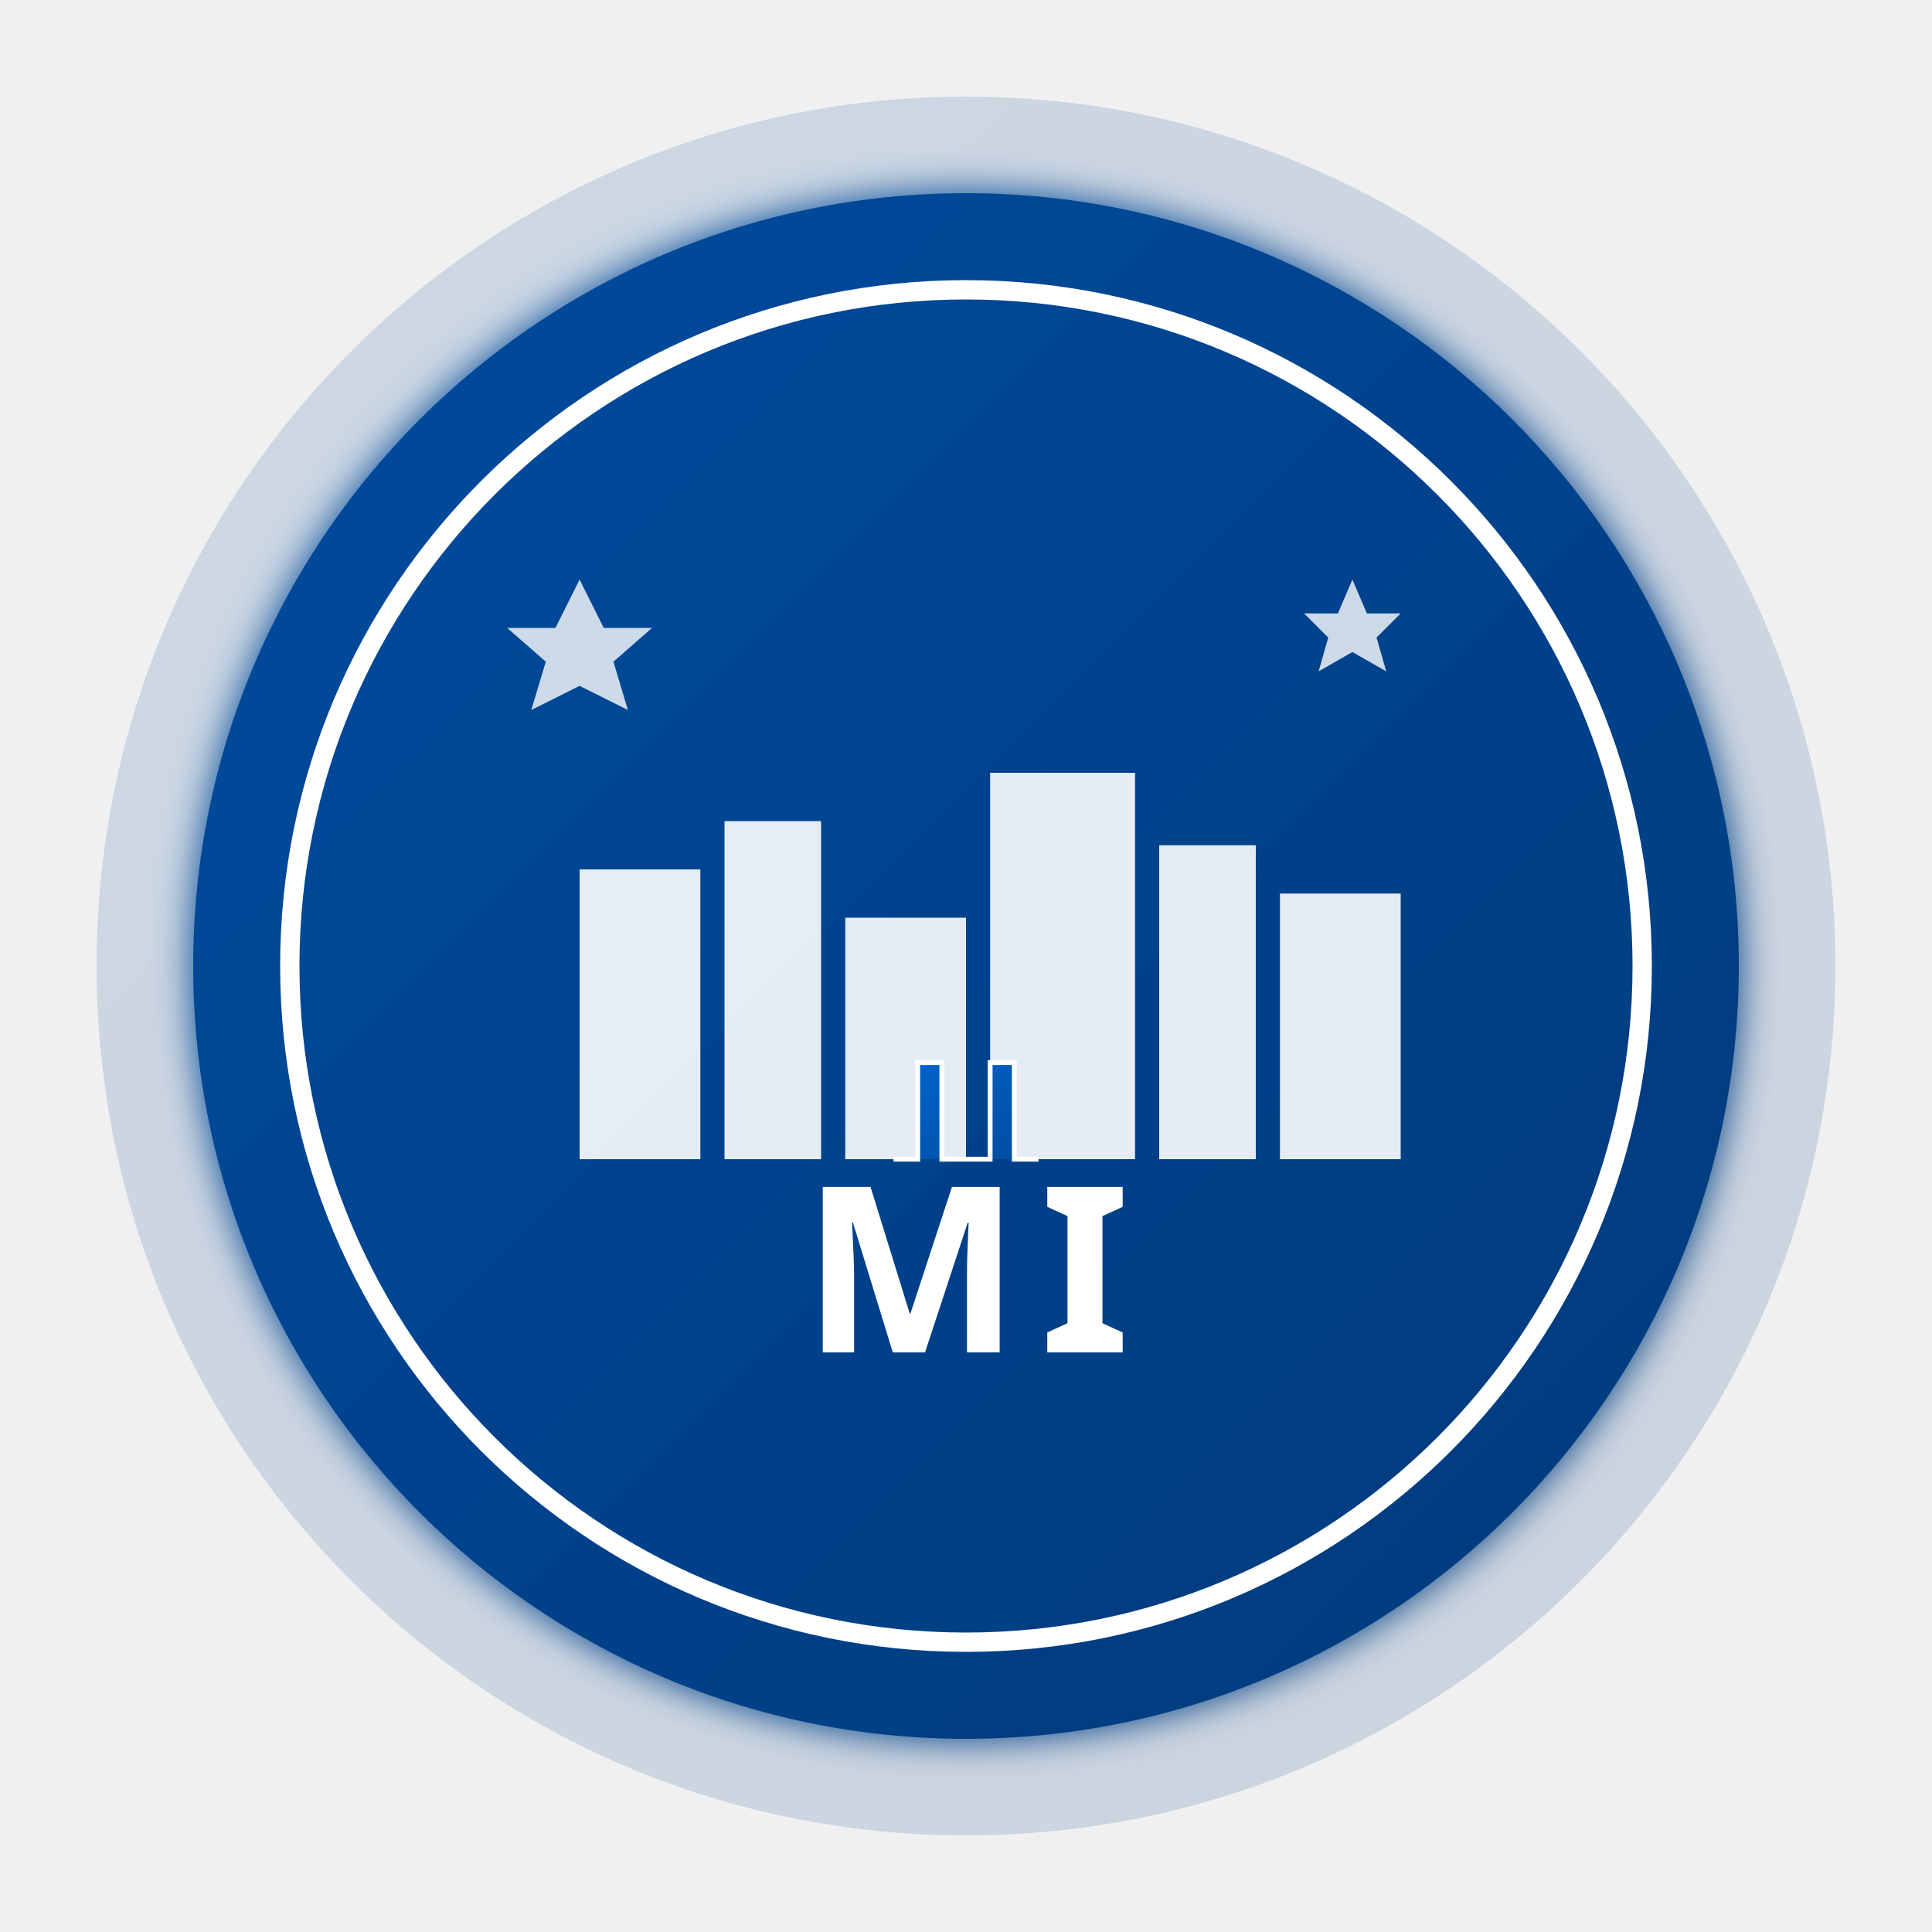
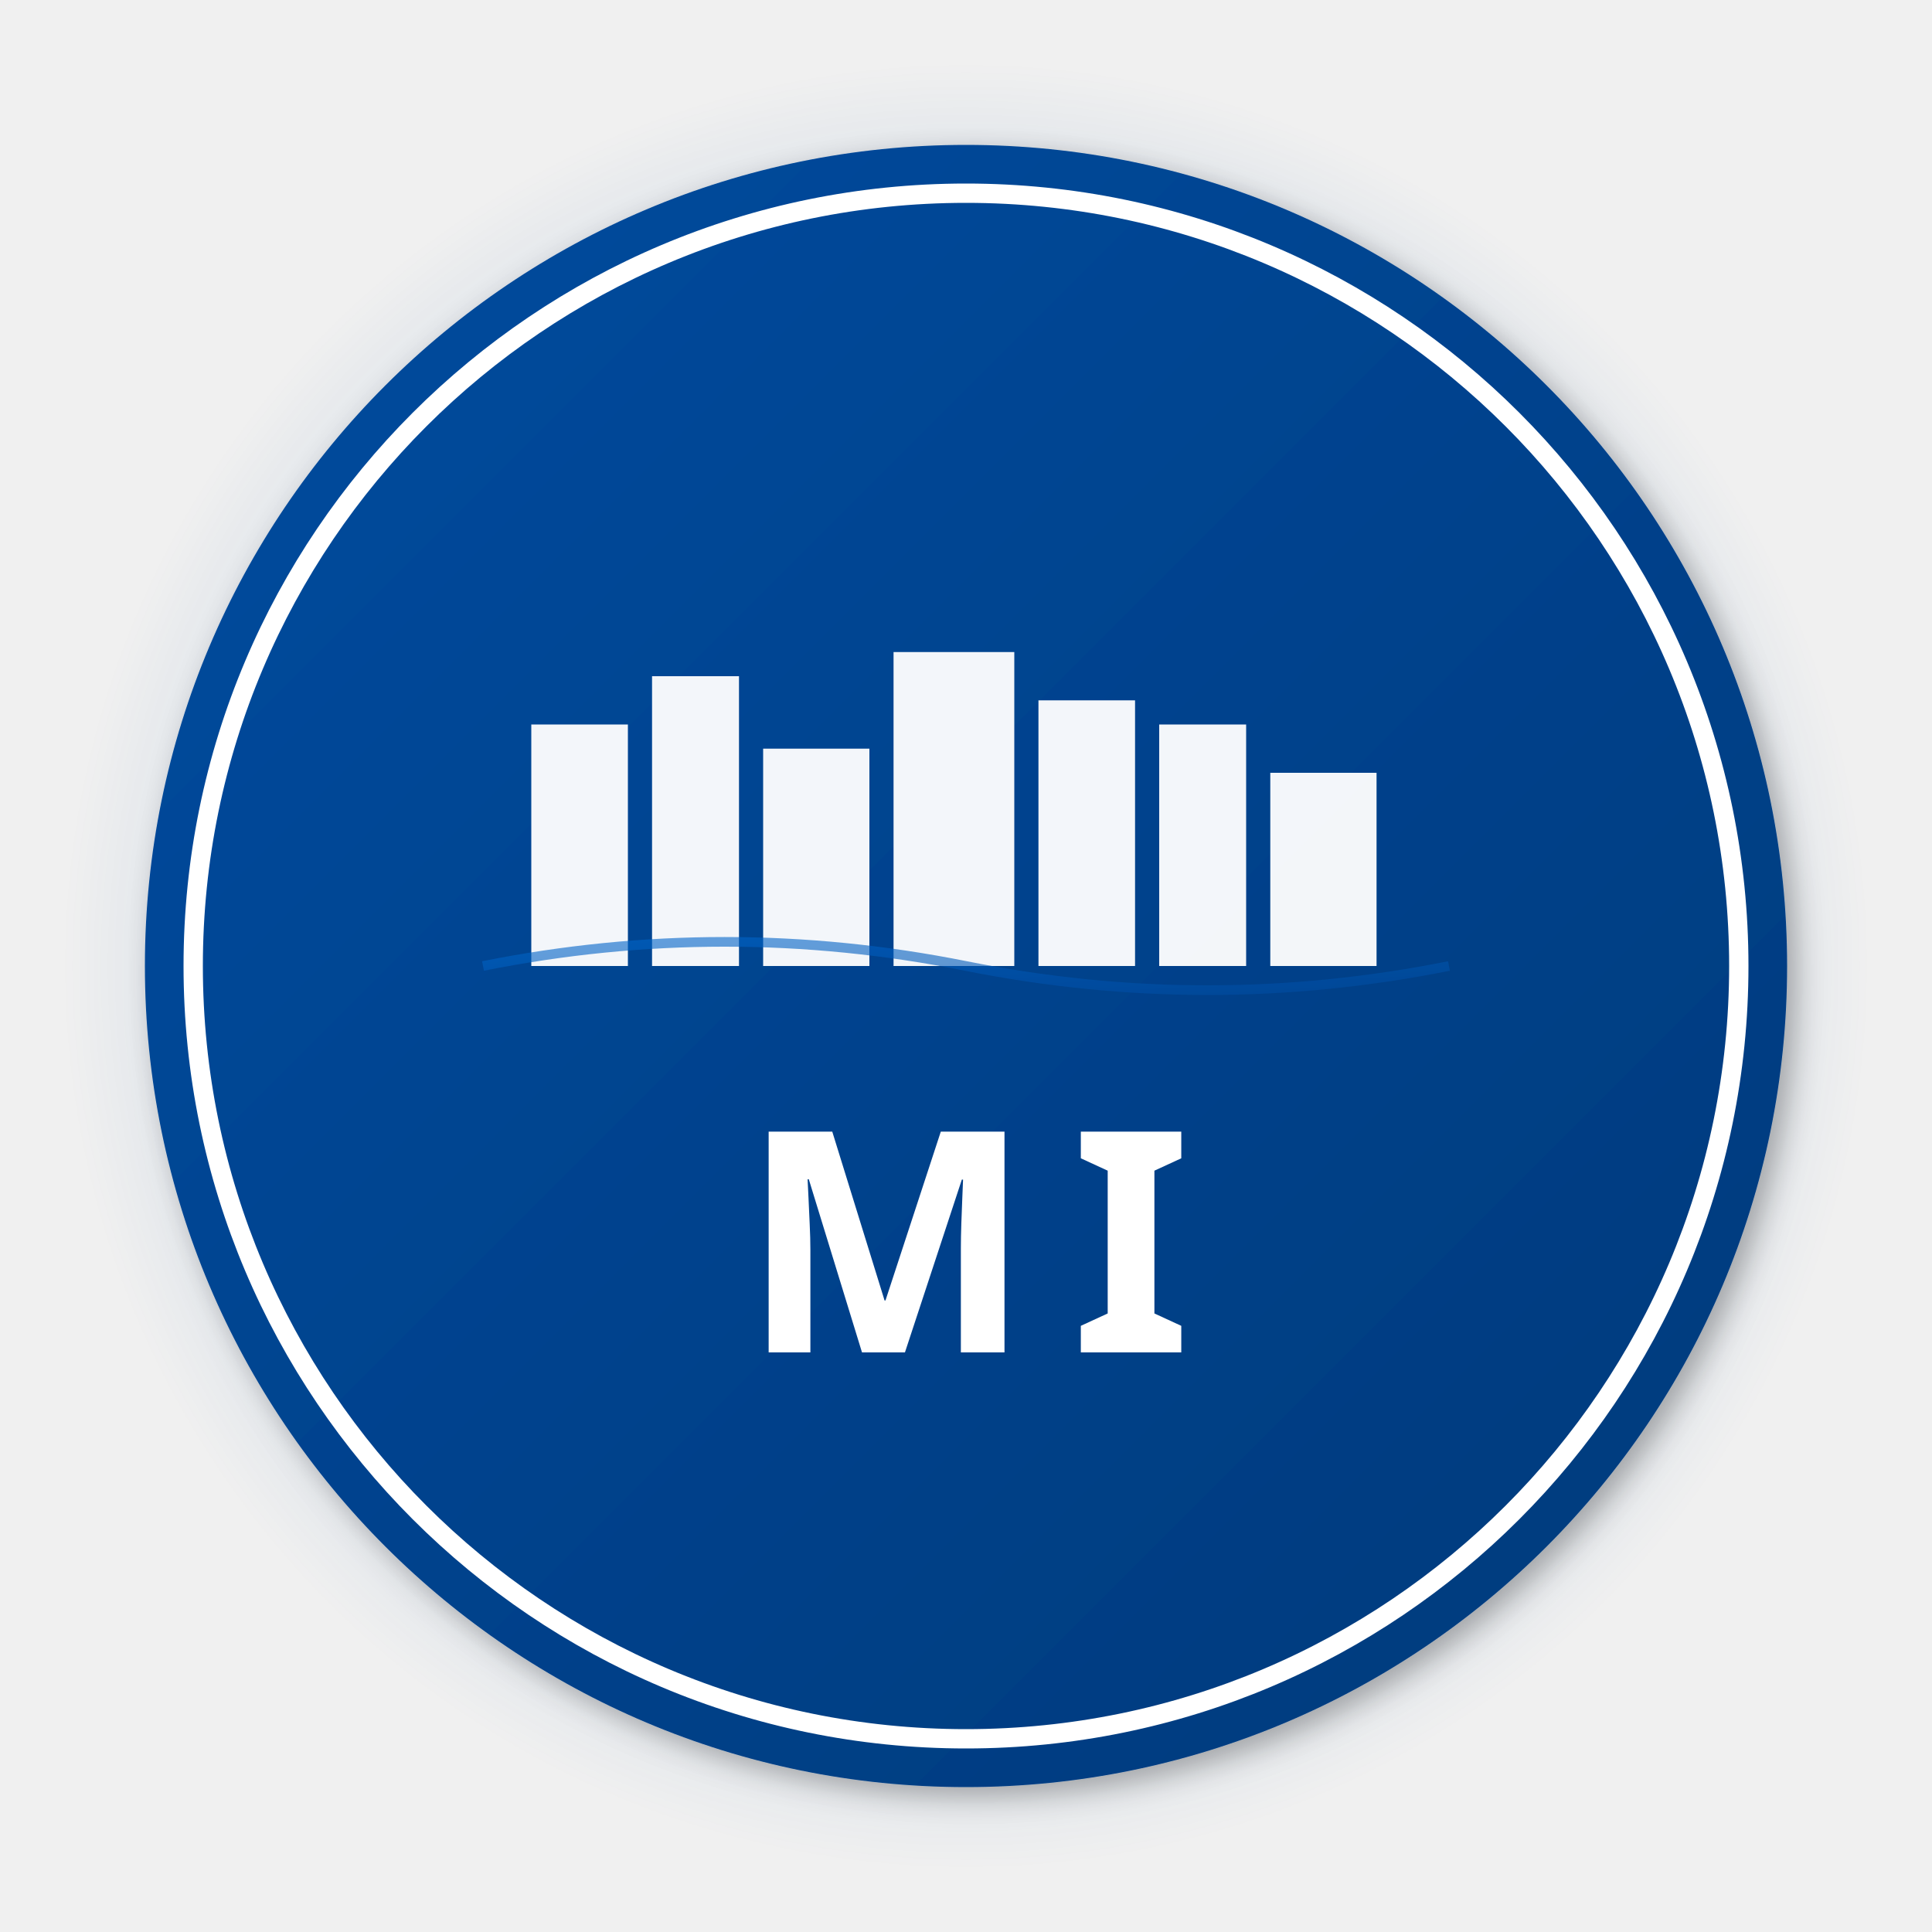
<svg xmlns="http://www.w3.org/2000/svg" width="400" height="400" viewBox="0 0 400 400">
  <defs>
-     <linearGradient id="mi-blue" x1="0%" y1="0%" x2="100%" y2="100%">
+     <linearGradient id="mi-blue-grad" x1="0%" y1="0%" x2="100%" y2="100%">
      <stop offset="0%" stop-color="#004BA0" />
      <stop offset="100%" stop-color="#003A7A" />
    </linearGradient>
-     <linearGradient id="mi-light-blue" x1="0%" y1="0%" x2="100%" y2="100%">
+     <linearGradient id="mi-light-grad" x1="0%" y1="0%" x2="100%" y2="100%">
      <stop offset="0%" stop-color="#0066CC" />
      <stop offset="100%" stop-color="#004BA0" />
    </linearGradient>
-     <filter id="mi-glow">
-       <feGaussianBlur stdDeviation="4" result="coloredBlur" />
+     <radialGradient id="mi-glow" cx="50%" cy="50%">
+       <stop offset="0%" stop-color="#004BA0" stop-opacity="0.5" />
+       <stop offset="100%" stop-color="#004BA0" stop-opacity="0" />
+     </radialGradient>
+     <filter id="mi-shadow">
+       <feGaussianBlur in="SourceAlpha" stdDeviation="3" />
+       <feOffset dx="2" dy="2" result="offsetblur" />
+       <feComponentTransfer>
+         <feFuncA type="linear" slope="0.3" />
+       </feComponentTransfer>
      <feMerge>
-         <feMergeNode in="coloredBlur" />
+         <feMergeNode />
        <feMergeNode in="SourceGraphic" />
      </feMerge>
    </filter>
  </defs>
-   <circle cx="200" cy="200" r="180" fill="url(#mi-blue)" opacity="0.15" />
-   <circle cx="200" cy="200" r="160" fill="url(#mi-blue)" filter="url(#mi-glow)" />
-   <circle cx="200" cy="200" r="140" fill="none" stroke="#FFFFFF" stroke-width="4" />
-   <g transform="translate(200, 200)">
-     <rect x="-80" y="-20" width="25" height="60" fill="#FFFFFF" opacity="0.9" />
-     <rect x="-50" y="-30" width="20" height="70" fill="#FFFFFF" opacity="0.9" />
-     <rect x="-25" y="-10" width="25" height="50" fill="#FFFFFF" opacity="0.9" />
-     <rect x="5" y="-40" width="30" height="80" fill="#FFFFFF" opacity="0.9" />
-     <rect x="40" y="-25" width="20" height="65" fill="#FFFFFF" opacity="0.9" />
-     <rect x="65" y="-15" width="25" height="55" fill="#FFFFFF" opacity="0.9" />
-     <path d="M -15 40 L -10 40 L -10 20 L -5 20 L -5 40 L 5 40 L 5 20 L 10 20 L 10 40 L 15 40" fill="url(#mi-light-blue)" stroke="#FFFFFF" stroke-width="1" />
+   <circle cx="200" cy="200" r="190" fill="url(#mi-glow)" />
+   <circle cx="200" cy="200" r="170" fill="url(#mi-blue-grad)" filter="url(#mi-shadow)" />
+   <circle cx="200" cy="200" r="160" fill="none" stroke="#FFFFFF" stroke-width="4" />
+   <g transform="translate(200, 150)">
+     <rect x="-90" y="0" width="20" height="50" fill="#FFFFFF" opacity="0.95" />
+     <rect x="-65" y="-10" width="18" height="60" fill="#FFFFFF" opacity="0.95" />
+     <rect x="-42" y="5" width="22" height="45" fill="#FFFFFF" opacity="0.95" />
+     <rect x="-15" y="-15" width="25" height="65" fill="#FFFFFF" opacity="0.95" />
+     <rect x="15" y="-5" width="20" height="55" fill="#FFFFFF" opacity="0.95" />
+     <rect x="40" y="0" width="18" height="50" fill="#FFFFFF" opacity="0.95" />
+     <rect x="63" y="10" width="22" height="40" fill="#FFFFFF" opacity="0.95" />
  </g>
-   <text x="200" y="280" font-family="Arial Black, sans-serif" font-size="48" font-weight="900" fill="#FFFFFF" text-anchor="middle" letter-spacing="4">MI</text>
-   <path d="M 120 120 L 125 130 L 135 130 L 127 137 L 130 147 L 120 142 L 110 147 L 113 137 L 105 130 L 115 130 Z" fill="#FFFFFF" opacity="0.8" />
-   <path d="M 280 120 L 283 127 L 290 127 L 285 132 L 287 139 L 280 135 L 273 139 L 275 132 L 270 127 L 277 127 Z" fill="#FFFFFF" opacity="0.8" />
+   <text x="200" y="280" font-family="Arial Black, sans-serif" font-size="64" font-weight="900" fill="#FFFFFF" text-anchor="middle" letter-spacing="8">MI</text>
+   <path d="M 100 200 Q 150 190 200 200 T 300 200" stroke="url(#mi-light-grad)" stroke-width="2" fill="none" opacity="0.6" />
</svg>
